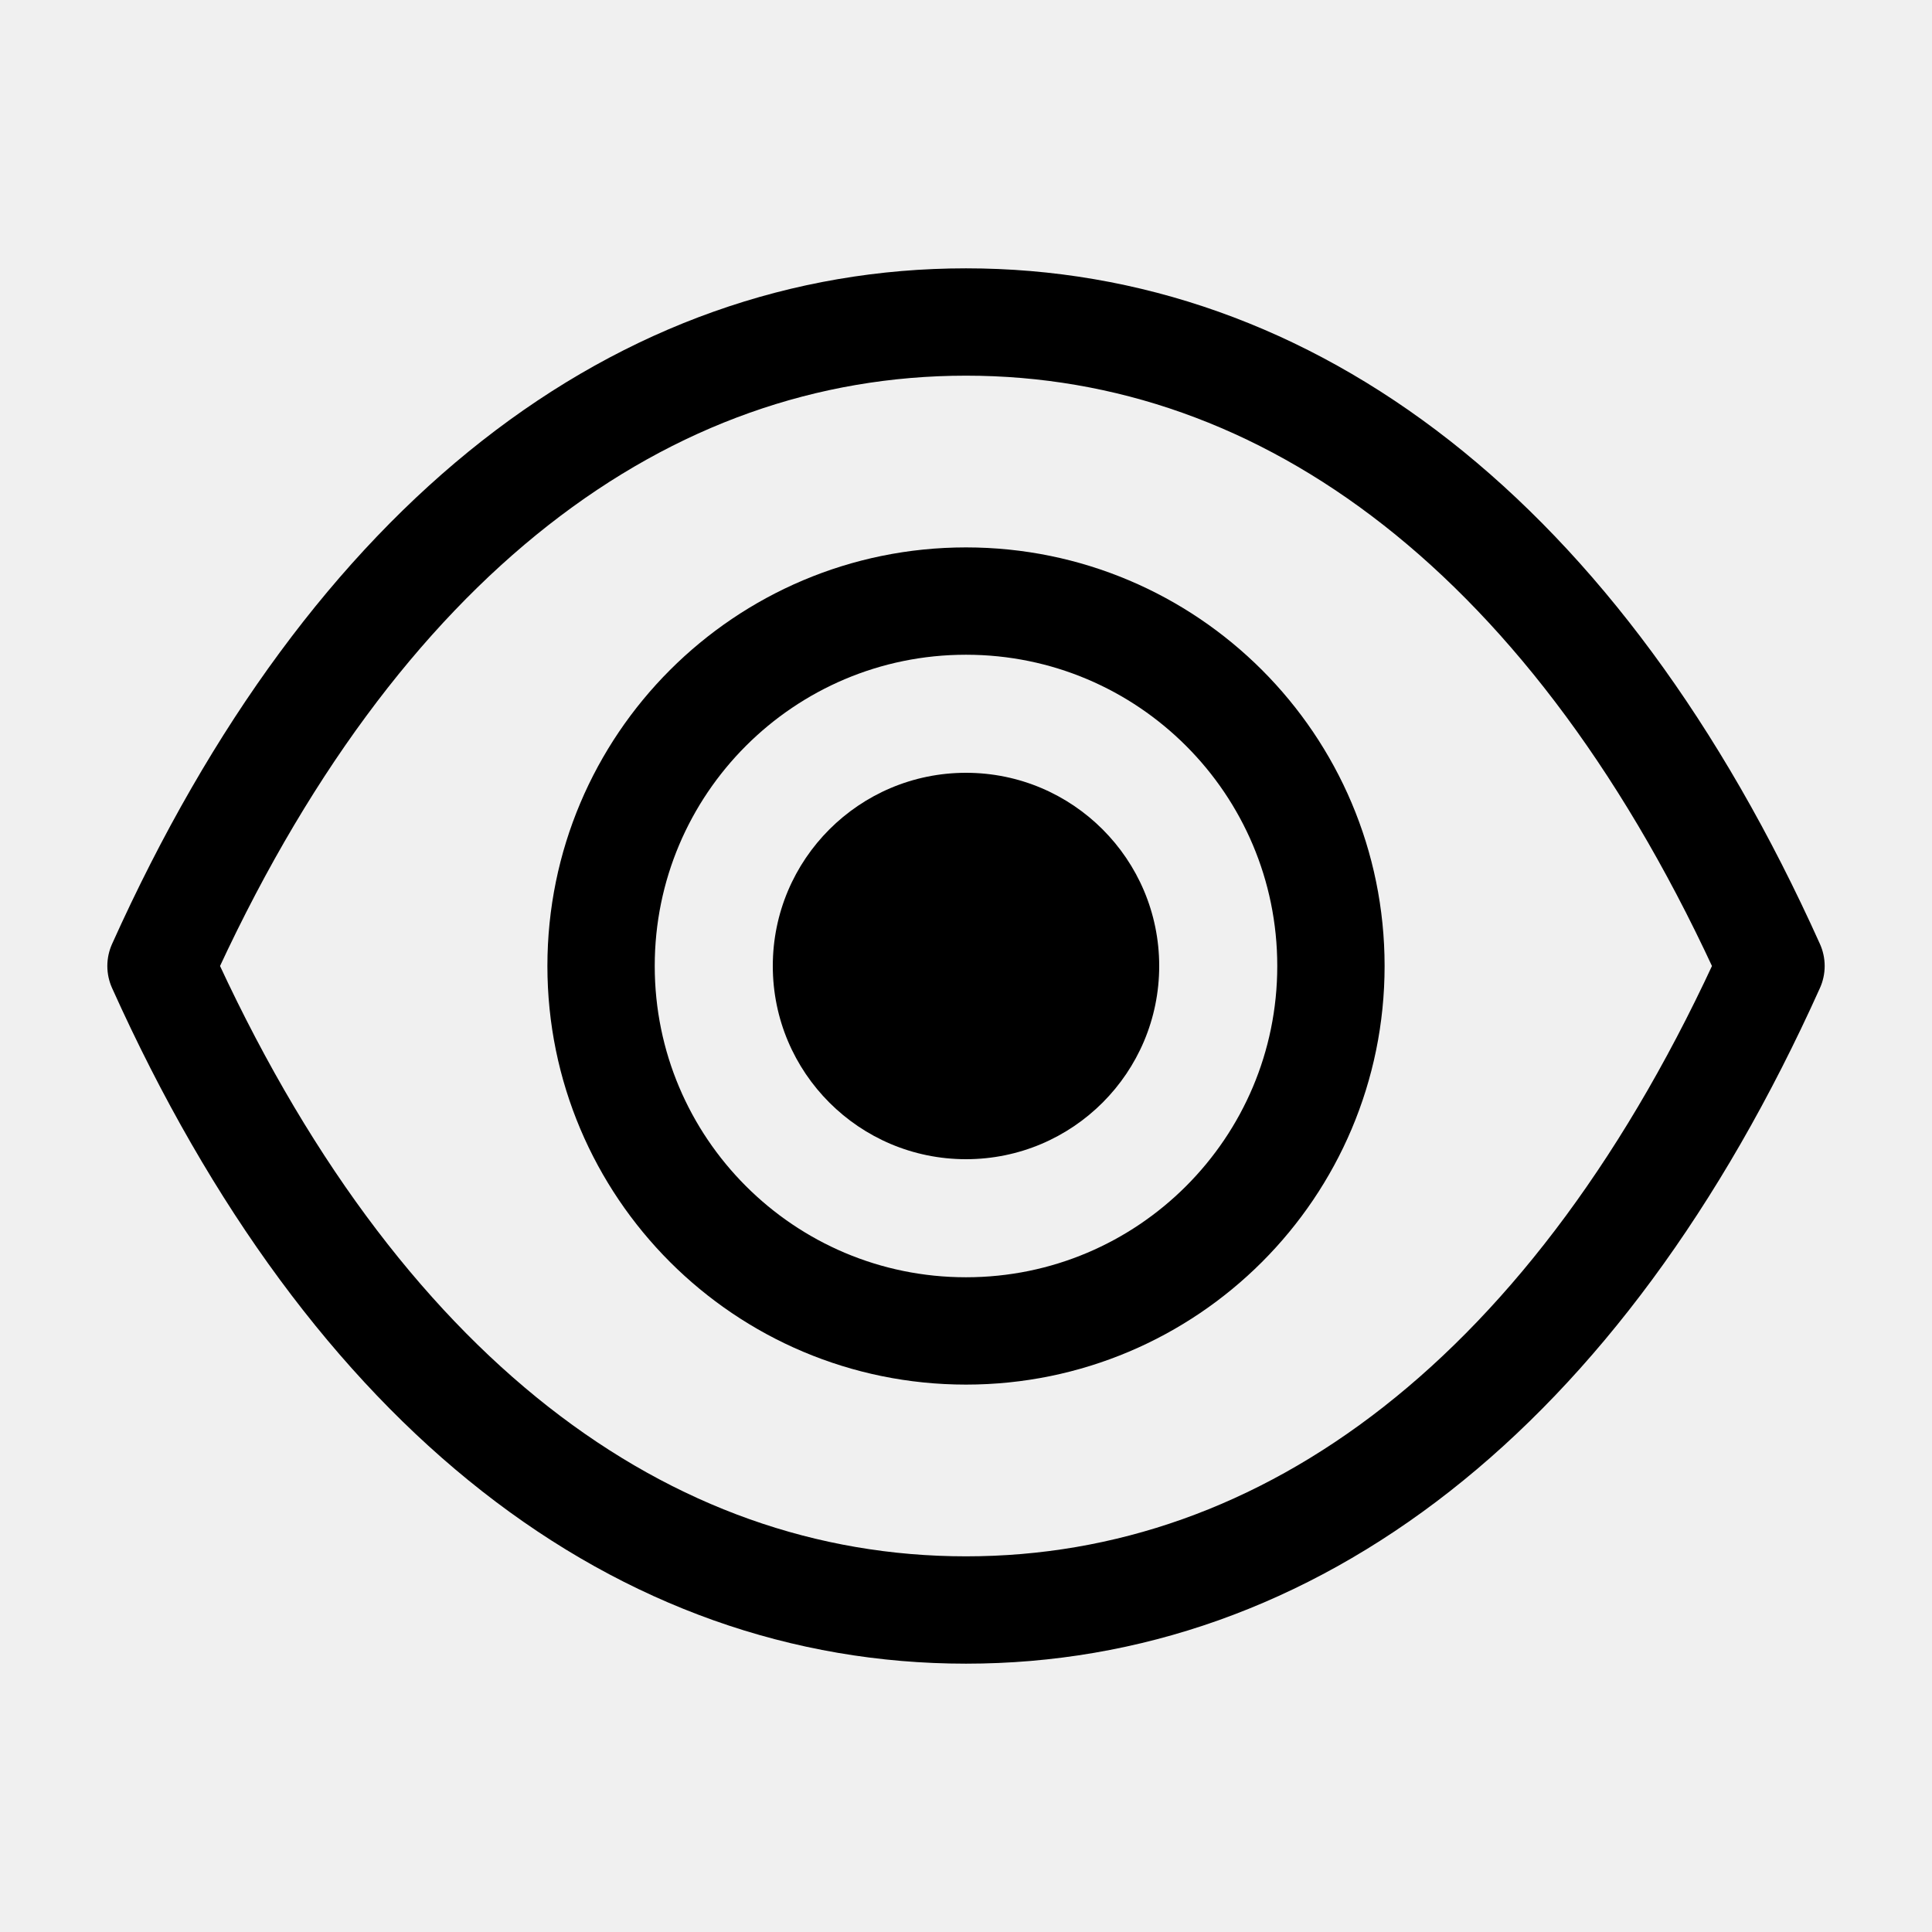
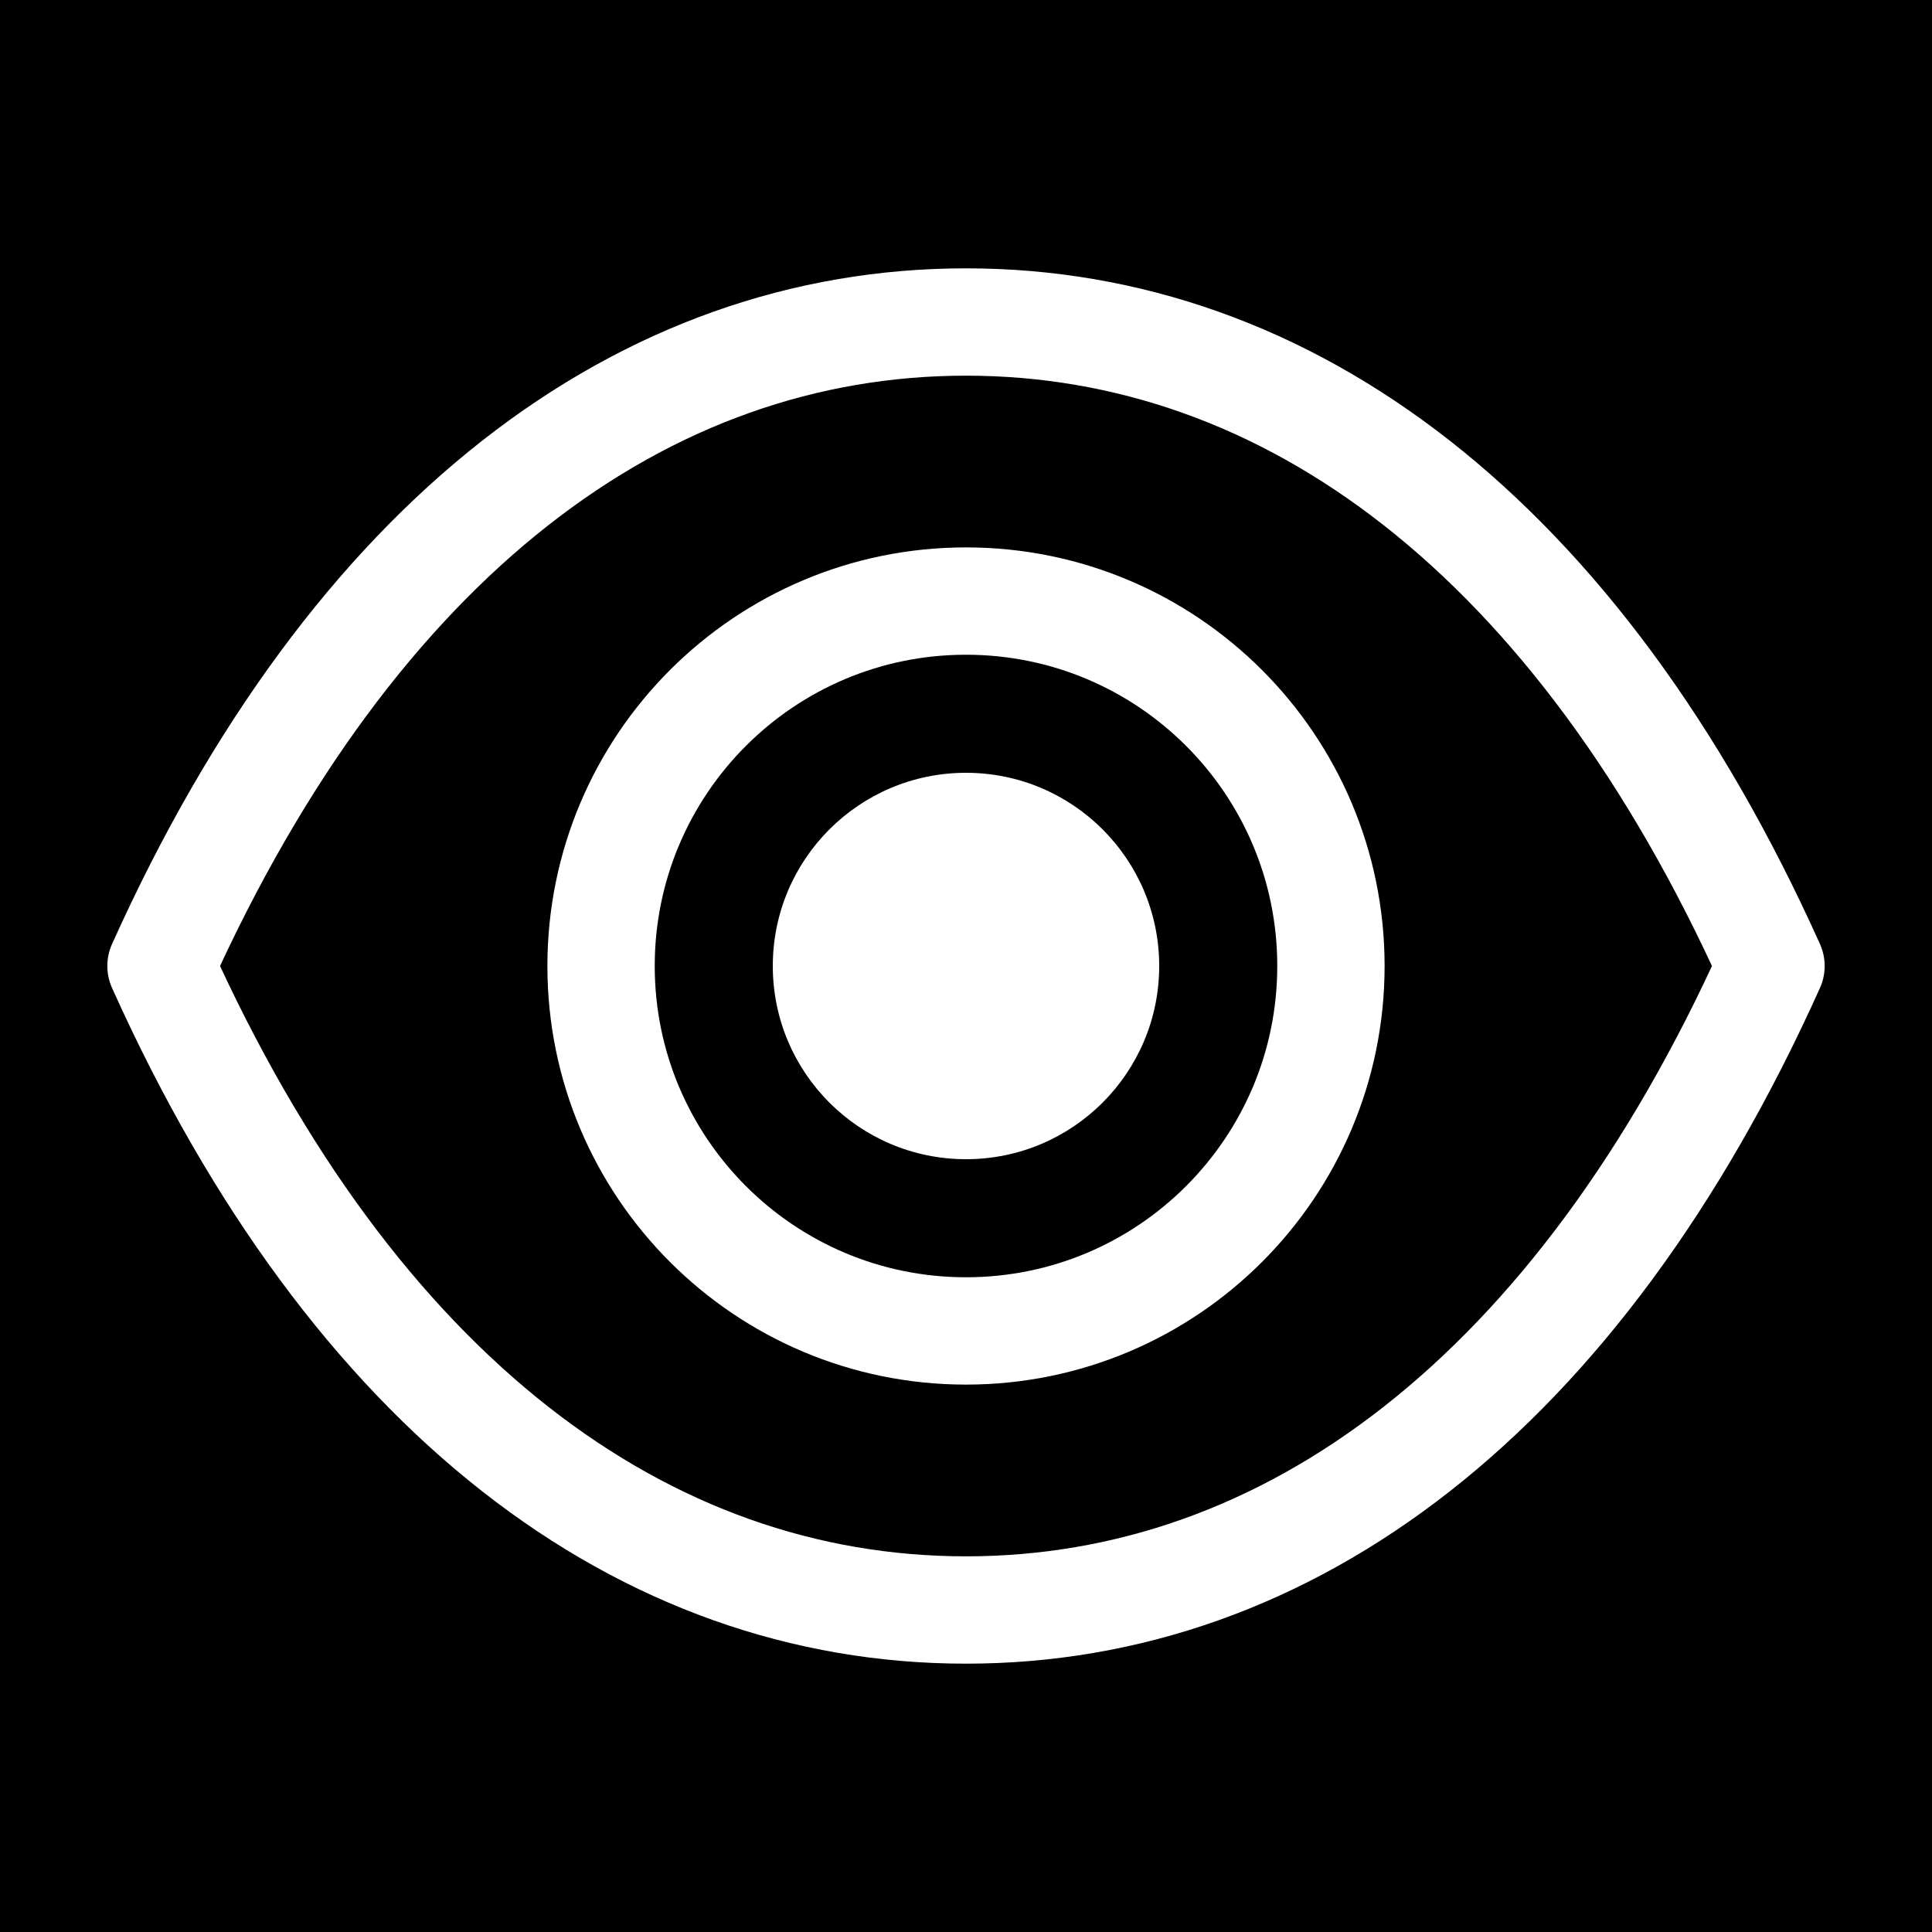
<svg xmlns="http://www.w3.org/2000/svg" width="180" height="180" viewBox="0 0 180 180" fill="none" role="img" aria-label="UBEYE eye icon">
-   <path d="M15 90C33 50 60 30 90 30C120 30 147 50 165 90C147 130 120 150 90 150C60 150 33 130 15 90Z" stroke="#000000" stroke-width="10" stroke-linecap="round" stroke-linejoin="round" />
-   <circle cx="90" cy="90" r="34" stroke="#000000" stroke-width="10" />
-   <circle cx="90" cy="90" r="18" fill="#000000" />
+   <rect width="180" height="180" fill="#000000" />
+   <path d="M15 90C33 50 60 30 90 30C120 30 147 50 165 90C147 130 120 150 90 150C60 150 33 130 15 90Z" stroke="#FFFFFF" stroke-width="10" stroke-linecap="round" stroke-linejoin="round" />
+   <circle cx="90" cy="90" r="34" stroke="#FFFFFF" stroke-width="10" />
+   <circle cx="90" cy="90" r="18" fill="#FFFFFF" />
</svg>
